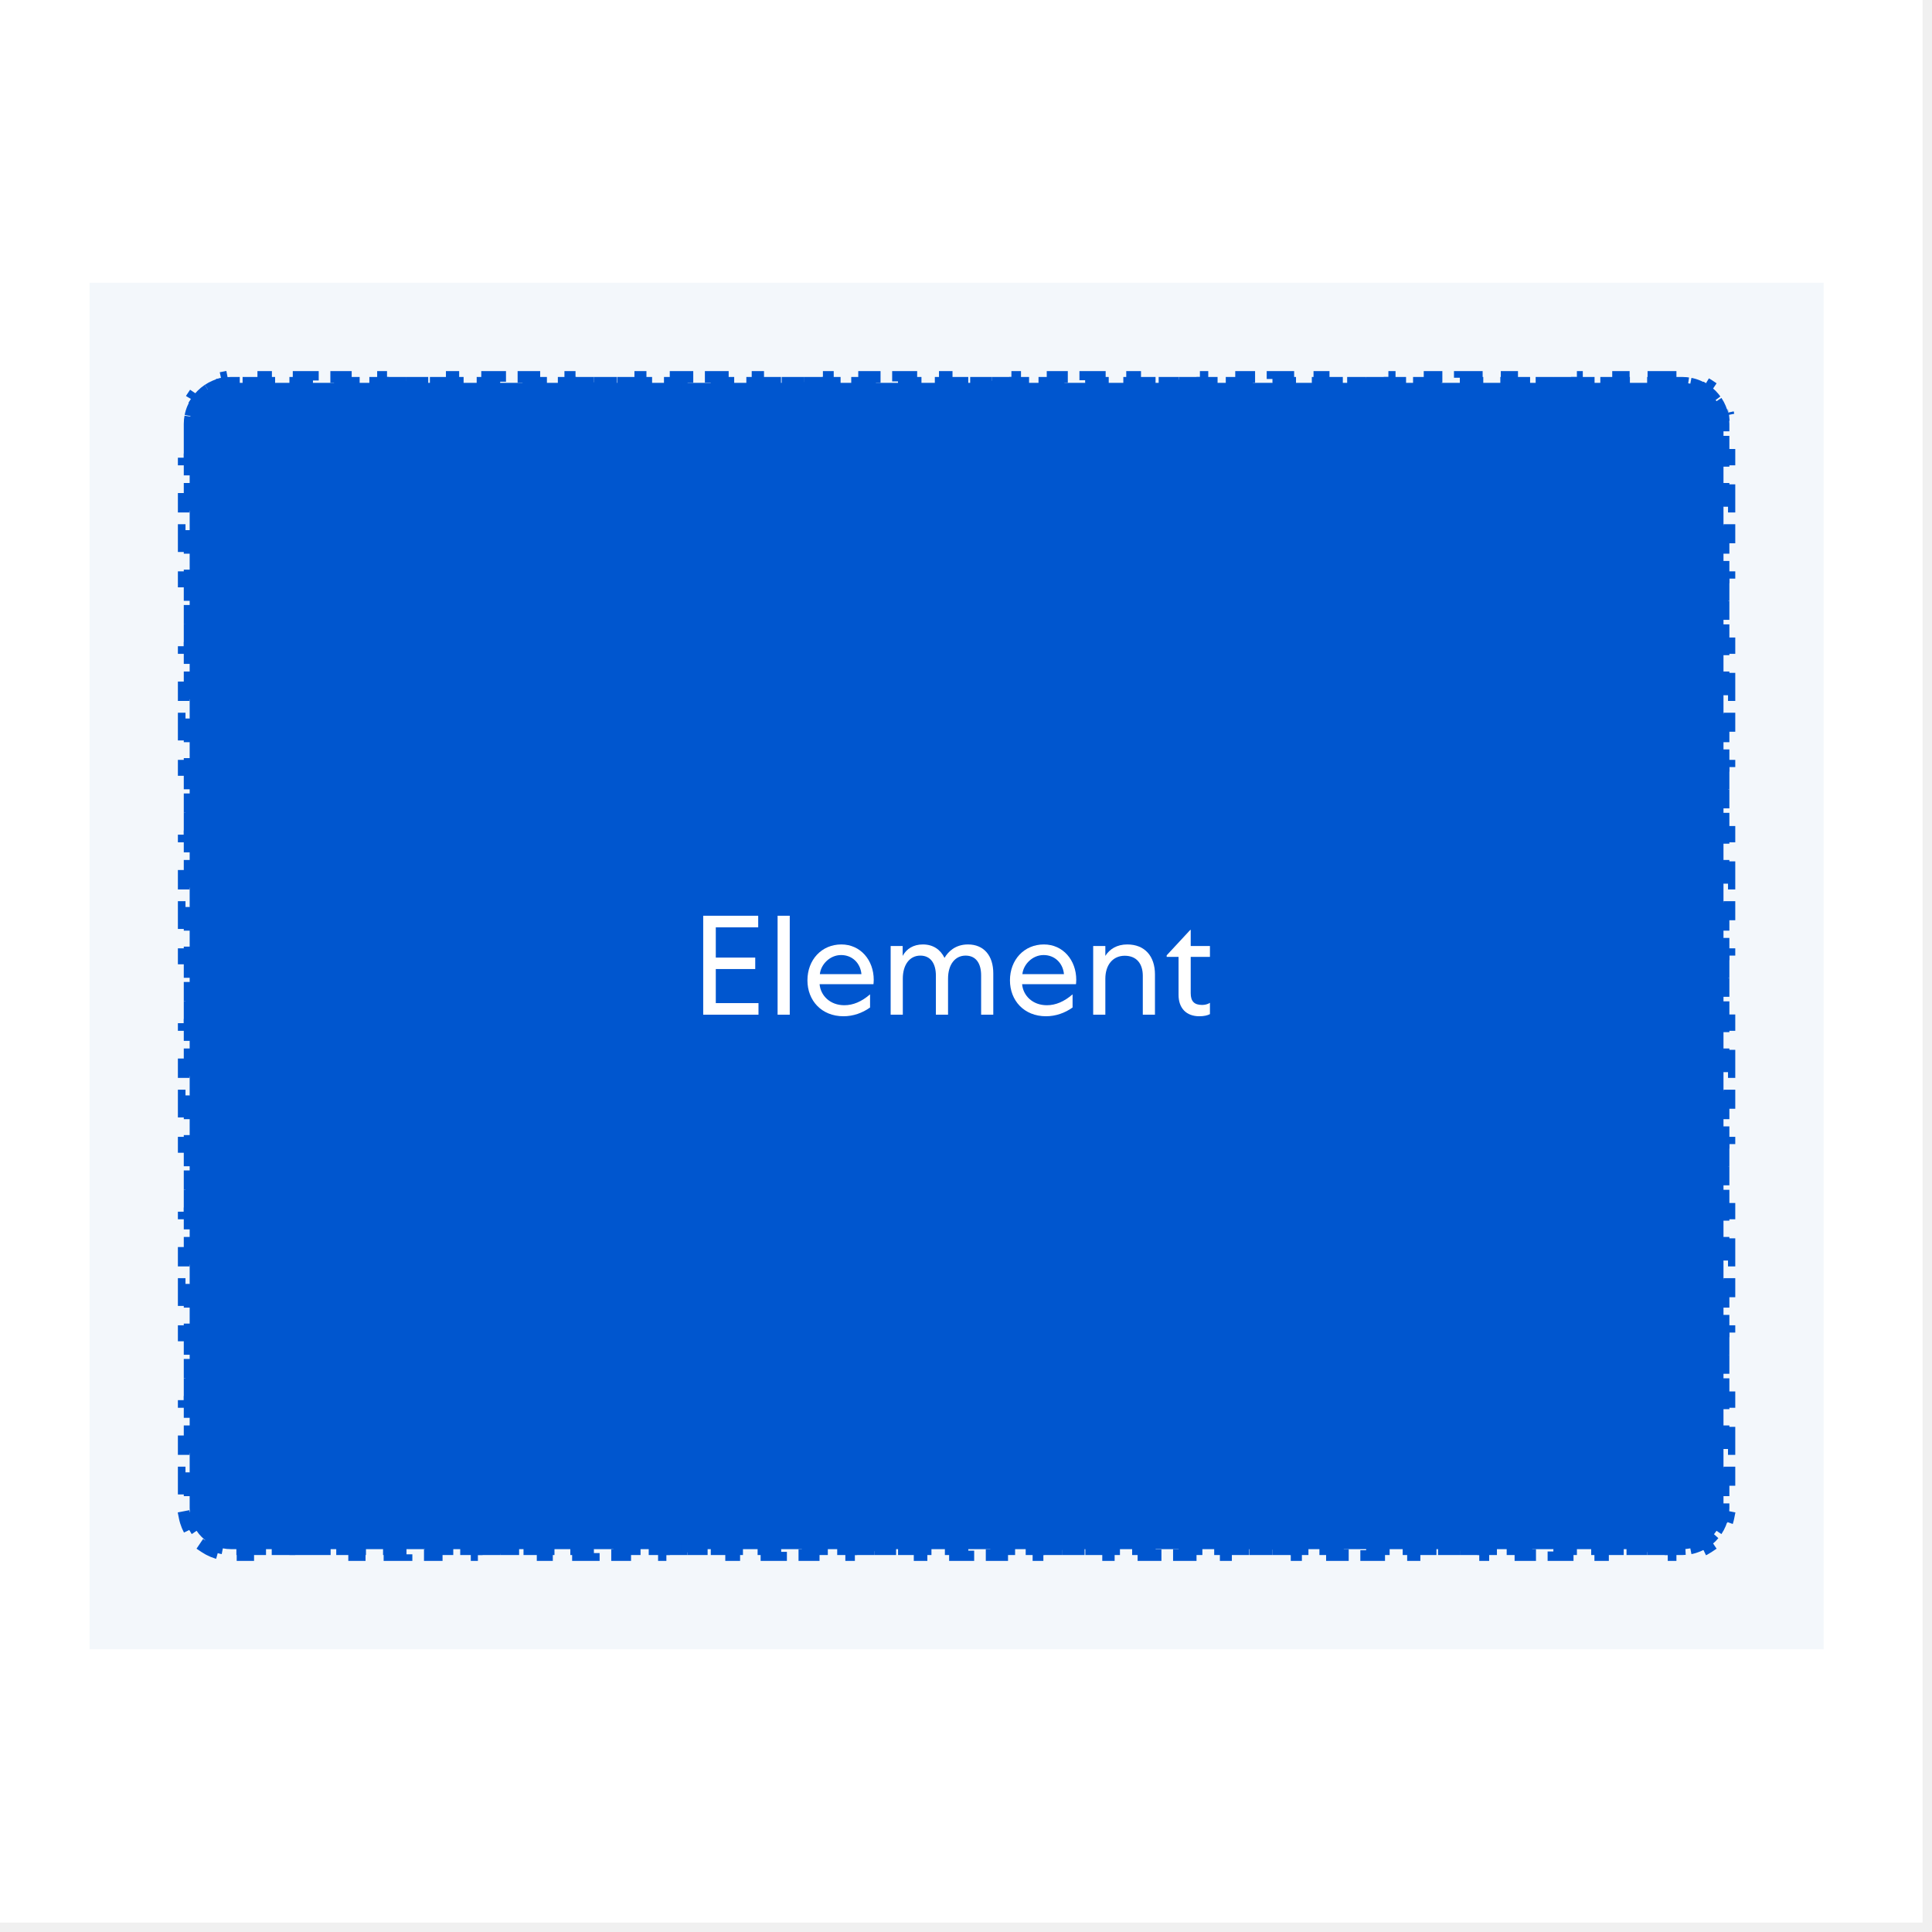
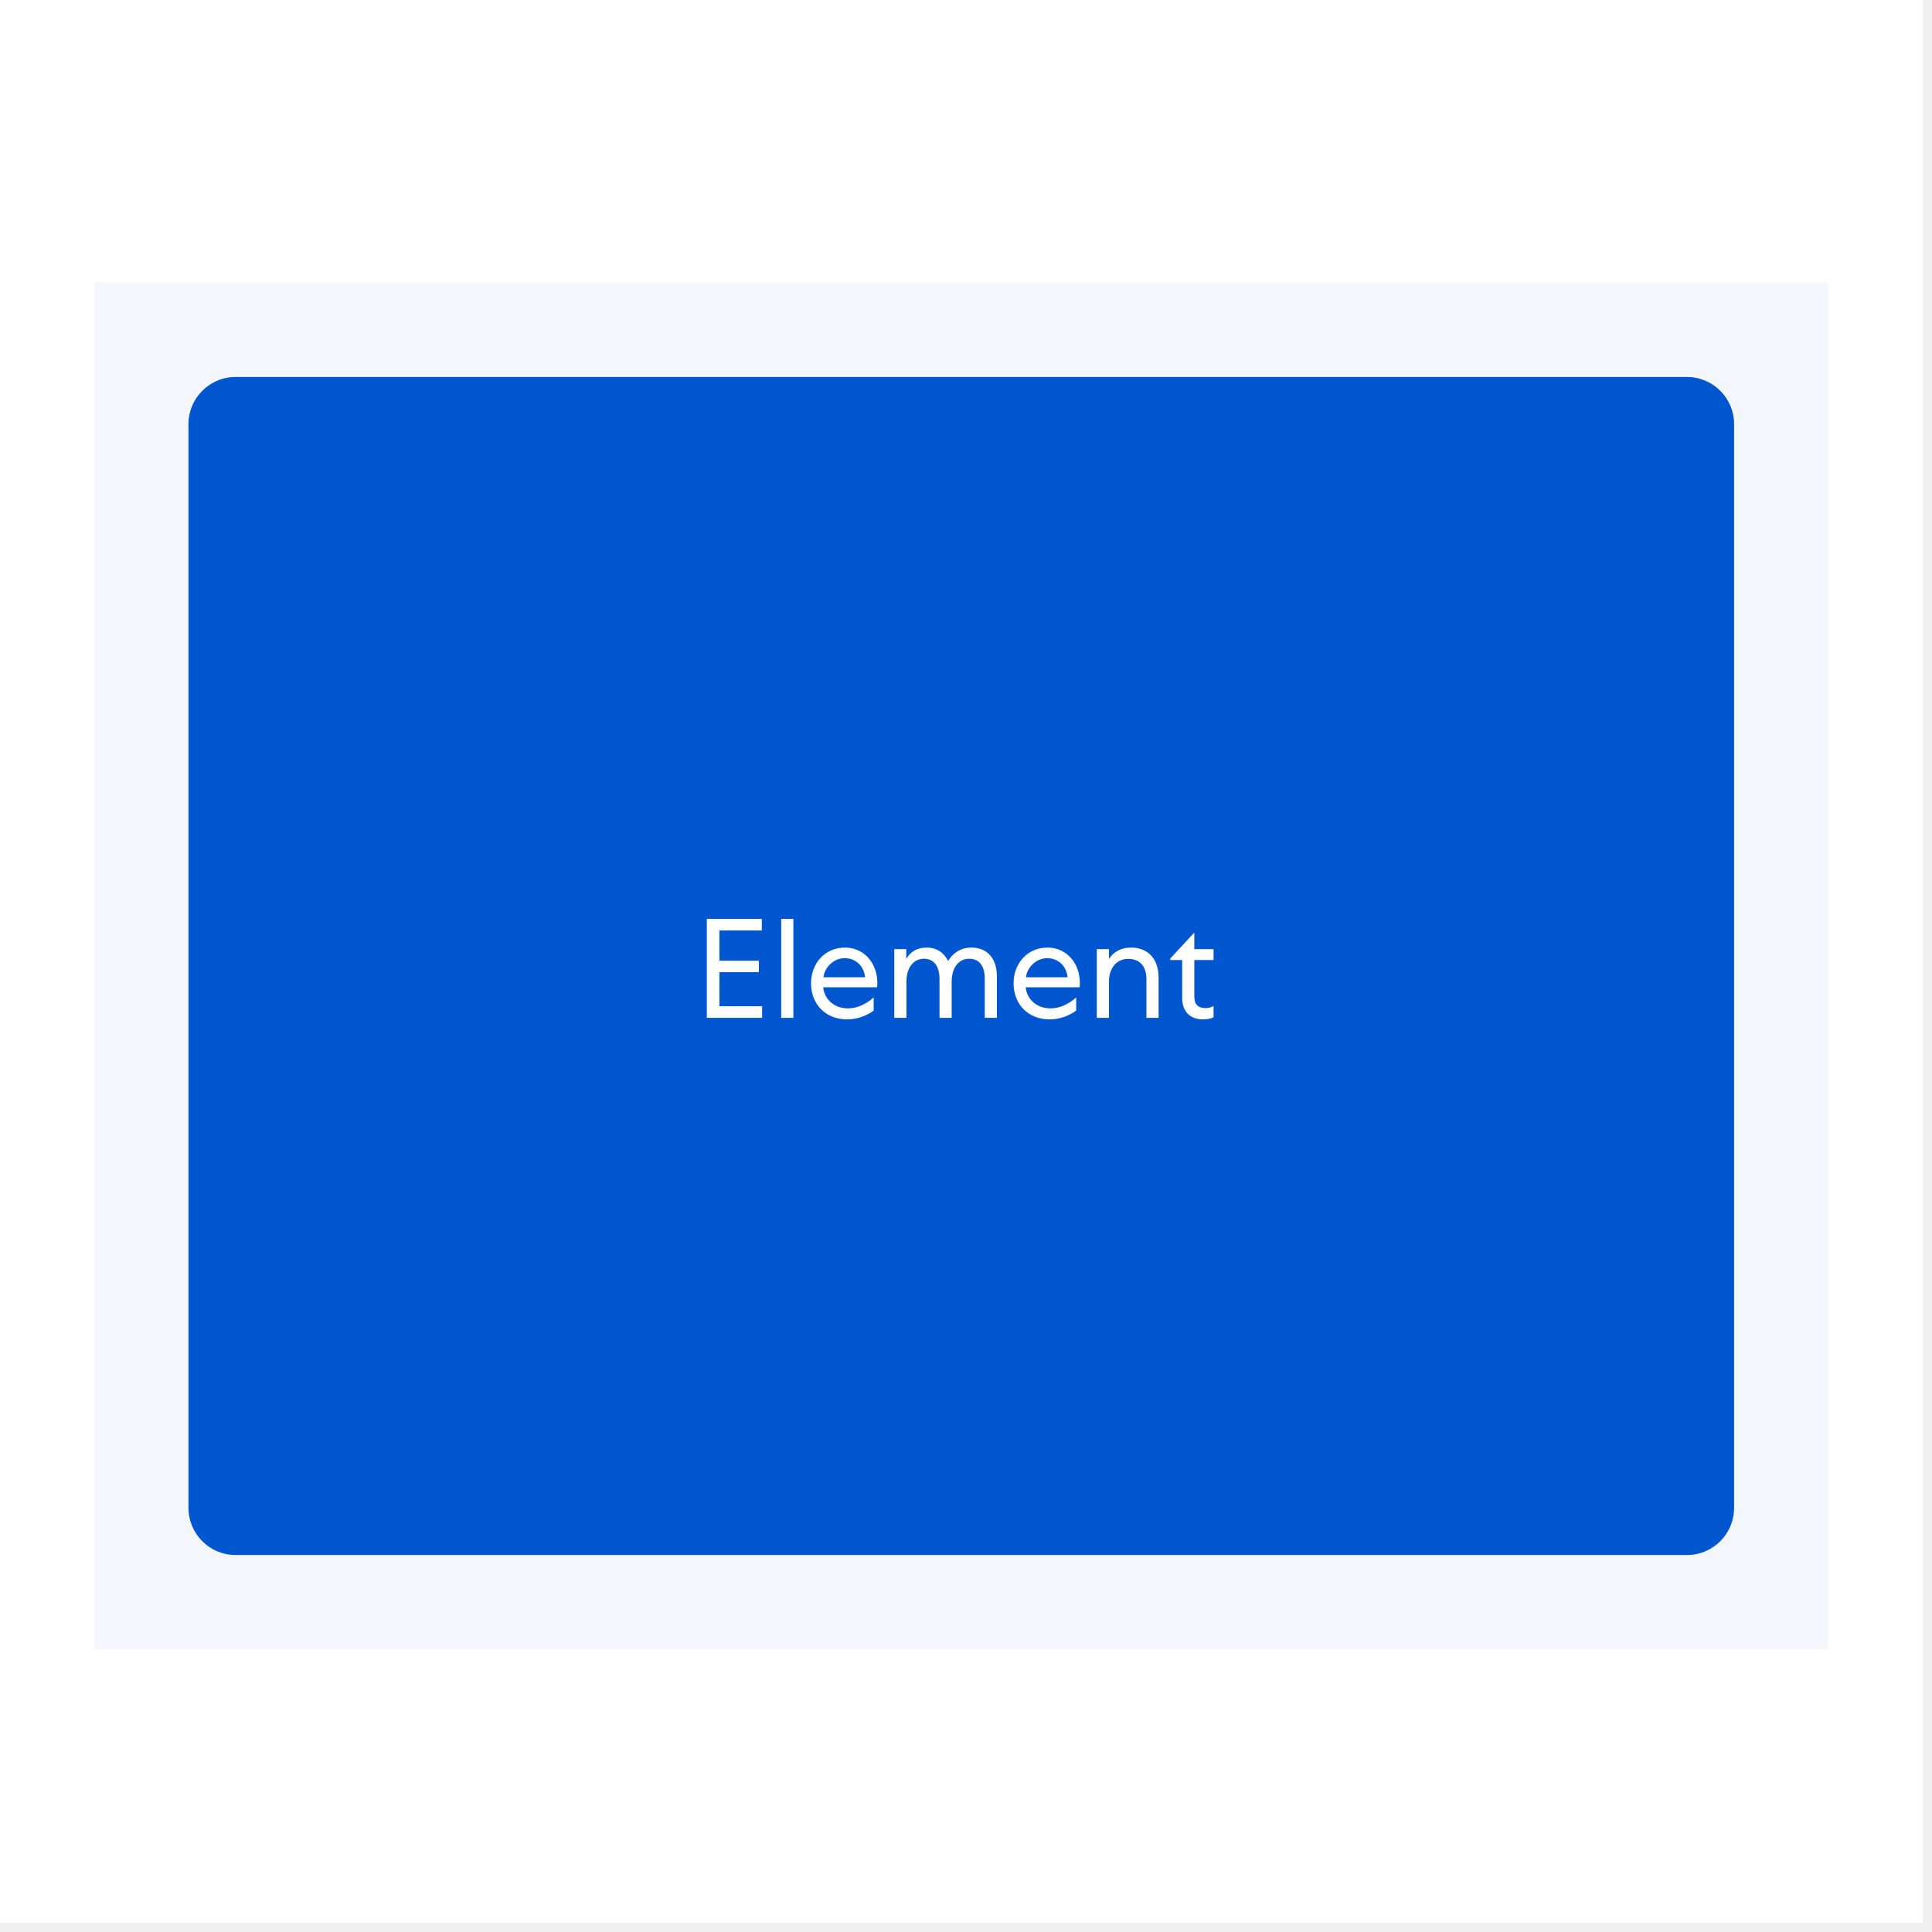
<svg xmlns="http://www.w3.org/2000/svg" width="164" height="164" viewBox="0 0 164 164" fill="none">
  <rect width="163.2" height="163.2" fill="white" />
-   <rect width="147.2" height="116" transform="translate(7.6001 24)" fill="#F3F7FB" />
-   <path d="M141.806 32V32.5H142.8C143.035 32.5 143.263 32.523 143.484 32.566L143.58 32.076C144.105 32.18 144.593 32.386 145.022 32.674L144.745 33.089C145.126 33.344 145.455 33.674 145.71 34.056L146.125 33.777C146.413 34.207 146.619 34.695 146.723 35.22H146.724L146.234 35.316C146.278 35.537 146.3 35.766 146.3 36V37H146.8V39H146.3V41H146.8V43H146.3V45H146.8V47H146.3V49H146.8V51H146.3V53H146.8V55H146.3V57H146.8V59H146.3V61H146.8V63H146.3V65H146.8V67H146.3V69H146.8V71H146.3V73H146.8V75H146.3V77H146.8V79H146.3V81H146.8V83H146.3V85H146.8V87H146.3V89H146.8V91H146.3V93H146.8V95H146.3V97H146.8V99H146.3V101H146.8V103H146.3V105H146.8V107H146.3V109H146.8V111H146.3V113H146.8V115H146.3V117H146.8V119H146.3V121H146.8V123H146.3V125H146.8V127H146.3V128C146.3 128.234 146.278 128.463 146.234 128.684L146.723 128.779C146.619 129.304 146.413 129.792 146.125 130.222L145.71 129.944C145.455 130.326 145.126 130.656 144.745 130.911L145.022 131.325C144.593 131.613 144.105 131.819 143.58 131.923L143.484 131.434C143.263 131.477 143.035 131.5 142.8 131.5H141.806V132H139.82V131.5H137.833V132H135.845V131.5H133.858V132H131.871V131.5H129.884V132H127.897V131.5H125.91V132H123.922V131.5H121.936V132H119.949V131.5H117.961V132H115.974V131.5H113.987V132H112V131.5H110.013V132H108.026V131.5H106.039V132H104.051V131.5H102.065V132H100.078V131.5H98.09V132H96.103V131.5H94.117V132H92.129V131.5H90.142V132H88.155V131.5H86.168V132H84.181V131.5H82.194V132H80.207V131.5H78.219V132H76.232V131.5H74.246V132H72.258V131.5H70.271V132H68.284V131.5H66.297V132H64.31V131.5H62.323V132H60.335V131.5H58.348V132H56.362V131.5H54.374V132H52.387V131.5H50.4V132H48.413V131.5H46.426V132H44.439V131.5H42.452V132H40.464V131.5H38.477V132H36.491V131.5H34.503V132H32.516V131.5H30.529V132H28.543V131.5H26.555V132H24.568V131.5H22.581V132H20.593V131.5H19.6C19.366 131.5 19.137 131.477 18.916 131.434L18.82 131.923C18.295 131.819 17.807 131.613 17.377 131.325L17.656 130.911C17.274 130.655 16.945 130.326 16.689 129.944L16.274 130.222C15.986 129.792 15.78 129.304 15.676 128.779L16.166 128.684C16.123 128.463 16.1 128.234 16.1 128V127H15.6V125H16.1V123H15.6V121H16.1V119H15.6V117H16.1V115H15.6V113H16.1V111H15.6V109H16.1V107H15.6V105H16.1V103H15.6V101H16.1V99H15.6V97H16.1V95H15.6V93H16.1V91H15.6V89H16.1V87H15.6V85H16.1V83H15.6V81H16.1V79H15.6V77H16.1V75H15.6V73H16.1V71H15.6V69H16.1V67H15.6V65H16.1V63H15.6V61H16.1V59H15.6V57H16.1V55H15.6V53H16.1V51H15.6V49H16.1V47H15.6V45H16.1V43H15.6V41H16.1V39H15.6V37H16.1V36C16.1 35.766 16.123 35.537 16.166 35.316L15.676 35.22C15.78 34.695 15.986 34.207 16.274 33.777L16.689 34.056C16.945 33.674 17.274 33.344 17.656 33.089L17.377 32.674C17.807 32.386 18.295 32.18 18.82 32.076L18.916 32.566C19.137 32.523 19.366 32.5 19.6 32.5H20.593V32H22.581V32.5H24.568V32H26.555V32.5H28.543V32H30.529V32.5H32.516V32H34.503V32.5H36.491V32H38.477V32.5H40.464V32H42.452V32.5H44.439V32H46.426V32.5H48.413V32H50.4V32.5H52.387V32H54.374V32.5H56.362V32H58.348V32.5H60.335V32H62.323V32.5H64.31V32H66.296V32.5H68.284V32H70.271V32.5H72.258V32H74.246V32.5H76.232V32H78.219V32.5H80.207V32H82.194V32.5H84.181V32H86.168V32.5H88.155V32H90.142V32.5H92.129V32H94.116V32.5H96.103V32H98.09V32.5H100.078V32H102.065V32.5H104.051V32H106.039V32.5H108.026V32H110.013V32.5H112V32H113.987V32.5H115.974V32H117.961V32.5H119.949V32H121.936V32.5H123.922V32H125.91V32.5H127.897V32H129.884V32.5H131.871V32H133.858V32.5H135.845V32H137.833V32.5H139.82V32H141.806Z" fill="#0056CF" />
-   <path d="M141.806 32V32.5H142.8C143.035 32.5 143.263 32.523 143.484 32.566L143.58 32.076C144.105 32.18 144.593 32.386 145.022 32.674L144.745 33.089C145.126 33.344 145.455 33.674 145.71 34.056L146.125 33.777C146.413 34.207 146.619 34.695 146.723 35.22H146.724L146.234 35.316C146.278 35.537 146.3 35.766 146.3 36V37H146.8V39H146.3V41H146.8V43H146.3V45H146.8V47H146.3V49H146.8V51H146.3V53H146.8V55H146.3V57H146.8V59H146.3V61H146.8V63H146.3V65H146.8V67H146.3V69H146.8V71H146.3V73H146.8V75H146.3V77H146.8V79H146.3V81H146.8V83H146.3V85H146.8V87H146.3V89H146.8V91H146.3V93H146.8V95H146.3V97H146.8V99H146.3V101H146.8V103H146.3V105H146.8V107H146.3V109H146.8V111H146.3V113H146.8V115H146.3V117H146.8V119H146.3V121H146.8V123H146.3V125H146.8V127H146.3V128C146.3 128.234 146.278 128.463 146.234 128.684L146.723 128.779C146.619 129.304 146.413 129.792 146.125 130.222L145.71 129.944C145.455 130.326 145.126 130.656 144.745 130.911L145.022 131.325C144.593 131.613 144.105 131.819 143.58 131.923L143.484 131.434C143.263 131.477 143.035 131.5 142.8 131.5H141.806V132H139.82V131.5H137.833V132H135.845V131.5H133.858V132H131.871V131.5H129.884V132H127.897V131.5H125.91V132H123.922V131.5H121.936V132H119.949V131.5H117.961V132H115.974V131.5H113.987V132H112V131.5H110.013V132H108.026V131.5H106.039V132H104.051V131.5H102.065V132H100.078V131.5H98.09V132H96.103V131.5H94.117V132H92.129V131.5H90.142V132H88.155V131.5H86.168V132H84.181V131.5H82.194V132H80.207V131.5H78.219V132H76.232V131.5H74.246V132H72.258V131.5H70.271V132H68.284V131.5H66.297V132H64.31V131.5H62.323V132H60.335V131.5H58.348V132H56.362V131.5H54.374V132H52.387V131.5H50.4V132H48.413V131.5H46.426V132H44.439V131.5H42.452V132H40.464V131.5H38.477V132H36.491V131.5H34.503V132H32.516V131.5H30.529V132H28.543V131.5H26.555V132H24.568V131.5H22.581V132H20.593V131.5H19.6C19.366 131.5 19.137 131.477 18.916 131.434L18.82 131.923C18.295 131.819 17.807 131.613 17.377 131.325L17.656 130.911C17.274 130.655 16.945 130.326 16.689 129.944L16.274 130.222C15.986 129.792 15.78 129.304 15.676 128.779L16.166 128.684C16.123 128.463 16.1 128.234 16.1 128V127H15.6V125H16.1V123H15.6V121H16.1V119H15.6V117H16.1V115H15.6V113H16.1V111H15.6V109H16.1V107H15.6V105H16.1V103H15.6V101H16.1V99H15.6V97H16.1V95H15.6V93H16.1V91H15.6V89H16.1V87H15.6V85H16.1V83H15.6V81H16.1V79H15.6V77H16.1V75H15.6V73H16.1V71H15.6V69H16.1V67H15.6V65H16.1V63H15.6V61H16.1V59H15.6V57H16.1V55H15.6V53H16.1V51H15.6V49H16.1V47H15.6V45H16.1V43H15.6V41H16.1V39H15.6V37H16.1V36C16.1 35.766 16.123 35.537 16.166 35.316L15.676 35.22C15.78 34.695 15.986 34.207 16.274 33.777L16.689 34.056C16.945 33.674 17.274 33.344 17.656 33.089L17.377 32.674C17.807 32.386 18.295 32.18 18.82 32.076L18.916 32.566C19.137 32.523 19.366 32.5 19.6 32.5H20.593V32H22.581V32.5H24.568V32H26.555V32.5H28.543V32H30.529V32.5H32.516V32H34.503V32.5H36.491V32H38.477V32.5H40.464V32H42.452V32.5H44.439V32H46.426V32.5H48.413V32H50.4V32.5H52.387V32H54.374V32.5H56.362V32H58.348V32.5H60.335V32H62.323V32.5H64.31V32H66.296V32.5H68.284V32H70.271V32.5H72.258V32H74.246V32.5H76.232V32H78.219V32.5H80.207V32H82.194V32.5H84.181V32H86.168V32.5H88.155V32H90.142V32.5H92.129V32H94.116V32.5H96.103V32H98.09V32.5H100.078V32H102.065V32.5H104.051V32H106.039V32.5H108.026V32H110.013V32.5H112V32H113.987V32.5H115.974V32H117.961V32.5H119.949V32H121.936V32.5H123.922V32H125.91V32.5H127.897V32H129.884V32.5H131.871V32H133.858V32.5H135.845V32H137.833V32.5H139.82V32H141.806Z" stroke="#0056CF" stroke-dasharray="2 2" />
-   <path d="M99.035 81.094L101.039 78.934H101.075V80.302H102.707V81.226H101.075V84.31C101.075 84.994 101.375 85.306 102.047 85.306C102.275 85.306 102.527 85.246 102.707 85.126V86.086C102.503 86.194 102.203 86.266 101.807 86.266C100.703 86.266 100.043 85.582 100.043 84.454V81.226H99.035V81.094Z" fill="white" />
-   <path d="M93.828 83.086V86.134H92.796V80.302H93.828V81.142C94.188 80.566 94.812 80.17 95.688 80.17C97.176 80.17 98.04 81.166 98.04 82.714V86.134H97.008V82.834C97.008 81.79 96.468 81.13 95.472 81.13C94.476 81.13 93.828 81.898 93.828 83.086Z" fill="white" />
-   <path d="M91.047 84.406V85.522C90.399 85.99 89.607 86.266 88.791 86.266C86.931 86.266 85.731 84.934 85.731 83.218C85.731 81.478 86.931 80.17 88.611 80.17C90.243 80.17 91.359 81.514 91.359 83.17C91.359 83.398 91.335 83.542 91.335 83.542H86.763C86.847 84.514 87.651 85.33 88.863 85.33C89.607 85.33 90.327 85.03 91.047 84.406ZM86.787 82.69H90.315C90.231 81.766 89.547 81.07 88.587 81.07C87.615 81.07 86.859 81.898 86.787 82.69Z" fill="white" />
-   <path d="M76.636 83.074V86.134H75.604V80.302H76.624V81.142C76.948 80.542 77.536 80.17 78.34 80.17C79.204 80.17 79.828 80.602 80.176 81.31C80.464 80.818 81.064 80.17 82.168 80.17C83.512 80.17 84.316 81.118 84.316 82.618V86.134H83.284V82.798C83.284 81.766 82.84 81.118 81.964 81.118C81.064 81.118 80.476 81.886 80.476 83.074V86.134H79.444V82.822C79.444 81.778 78.988 81.118 78.124 81.118C77.224 81.118 76.636 81.886 76.636 83.074Z" fill="white" />
-   <path d="M73.856 84.406V85.522C73.208 85.99 72.416 86.266 71.6 86.266C69.74 86.266 68.54 84.934 68.54 83.218C68.54 81.478 69.74 80.17 71.42 80.17C73.052 80.17 74.168 81.514 74.168 83.17C74.168 83.398 74.144 83.542 74.144 83.542H69.572C69.656 84.514 70.46 85.33 71.672 85.33C72.416 85.33 73.136 85.03 73.856 84.406ZM69.596 82.69H73.124C73.04 81.766 72.356 81.07 71.396 81.07C70.424 81.07 69.668 81.898 69.596 82.69Z" fill="white" />
-   <path d="M66.007 77.734H67.039V86.134H66.007V77.734Z" fill="white" />
-   <path d="M59.693 86.134V77.734H64.361V78.718H60.761V81.286H64.109V82.258H60.761V85.15H64.385V86.134H59.693Z" fill="white" />
+   <path d="M8 24H155.2V140H8V24Z" fill="#F3F7FB" />
+   <path d="M16 36C16 33.791 17.791 32 20 32H143.2C145.409 32 147.2 33.791 147.2 36V128C147.2 130.209 145.409 132 143.2 132H20C17.791 132 16 130.209 16 128V36Z" fill="#0056CF" />
+   <path d="M99.342 81.36L101.346 79.2H101.382V80.568H103.014V81.492H101.382V84.576C101.382 85.26 101.682 85.572 102.354 85.572C102.582 85.572 102.834 85.512 103.014 85.392V86.352C102.81 86.46 102.51 86.532 102.114 86.532C101.01 86.532 100.35 85.848 100.35 84.72V81.492H99.342V81.36Z" fill="white" />
+   <path d="M94.135 83.352V86.4H93.103V80.568H94.135V81.408C94.495 80.832 95.119 80.436 95.995 80.436C97.483 80.436 98.347 81.432 98.347 82.98V86.4H97.315V83.1C97.315 82.056 96.775 81.396 95.779 81.396C94.783 81.396 94.135 82.164 94.135 83.352Z" fill="white" />
+   <path d="M91.354 84.672V85.788C90.706 86.256 89.914 86.532 89.098 86.532C87.238 86.532 86.038 85.2 86.038 83.484C86.038 81.744 87.238 80.436 88.918 80.436C90.55 80.436 91.666 81.78 91.666 83.436C91.666 83.664 91.642 83.808 91.642 83.808H87.07C87.154 84.78 87.958 85.596 89.17 85.596C89.914 85.596 90.634 85.296 91.354 84.672ZM87.094 82.956H90.622C90.538 82.032 89.854 81.336 88.894 81.336C87.922 81.336 87.166 82.164 87.094 82.956Z" fill="white" />
+   <path d="M76.943 83.34V86.4H75.911V80.568H76.931V81.408C77.255 80.808 77.843 80.436 78.647 80.436C79.511 80.436 80.135 80.868 80.483 81.576C80.771 81.084 81.371 80.436 82.475 80.436C83.819 80.436 84.623 81.384 84.623 82.884V86.4H83.591V83.064C83.591 82.032 83.147 81.384 82.271 81.384C81.371 81.384 80.783 82.152 80.783 83.34V86.4H79.751V83.088C79.751 82.044 79.295 81.384 78.431 81.384C77.531 81.384 76.943 82.152 76.943 83.34Z" fill="white" />
+   <path d="M74.163 84.672V85.788C73.515 86.256 72.723 86.532 71.907 86.532C70.047 86.532 68.847 85.2 68.847 83.484C68.847 81.744 70.047 80.436 71.727 80.436C73.359 80.436 74.475 81.78 74.475 83.436C74.475 83.664 74.451 83.808 74.451 83.808H69.879C69.963 84.78 70.767 85.596 71.979 85.596C72.723 85.596 73.443 85.296 74.163 84.672ZM69.903 82.956H73.431C73.347 82.032 72.663 81.336 71.703 81.336C70.731 81.336 69.975 82.164 69.903 82.956Z" fill="white" />
+   <path d="M66.314 78H67.346V86.4H66.314V78Z" fill="white" />
+   <path d="M60 86.4V78H64.668V78.984H61.068V81.552H64.416V82.524H61.068V85.416H64.692V86.4H60Z" fill="white" />
</svg>
